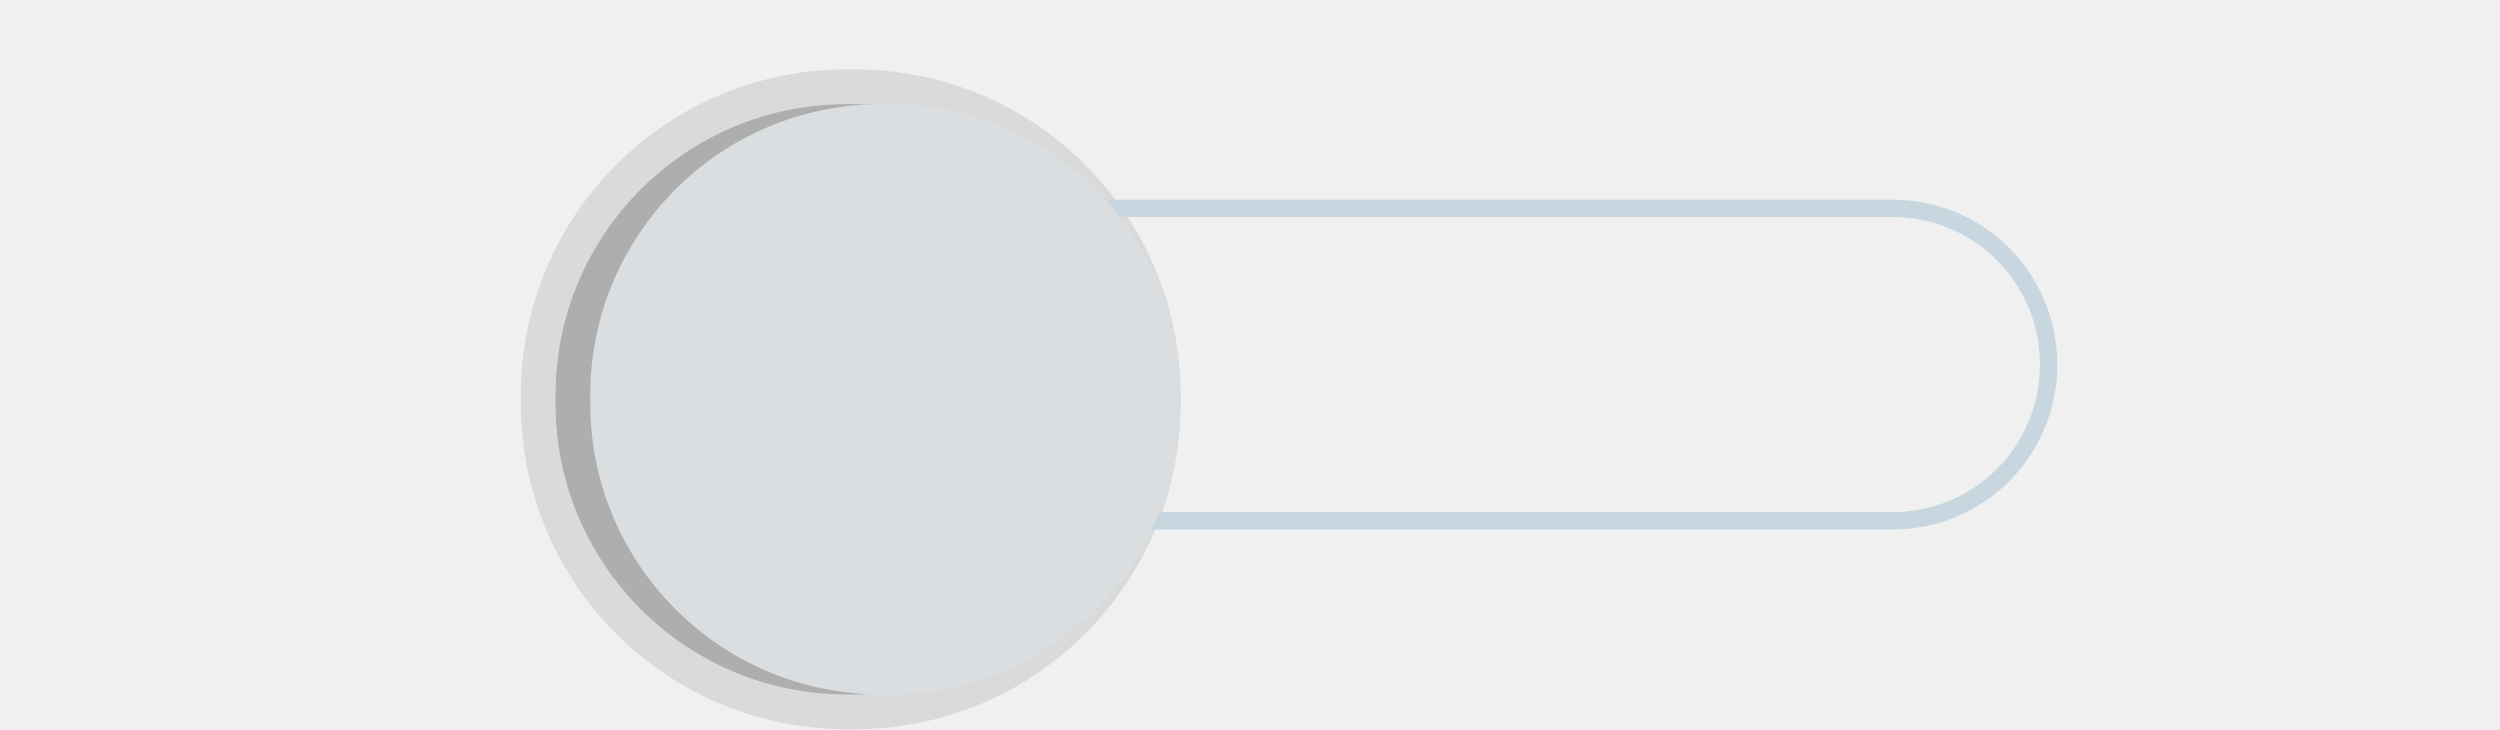
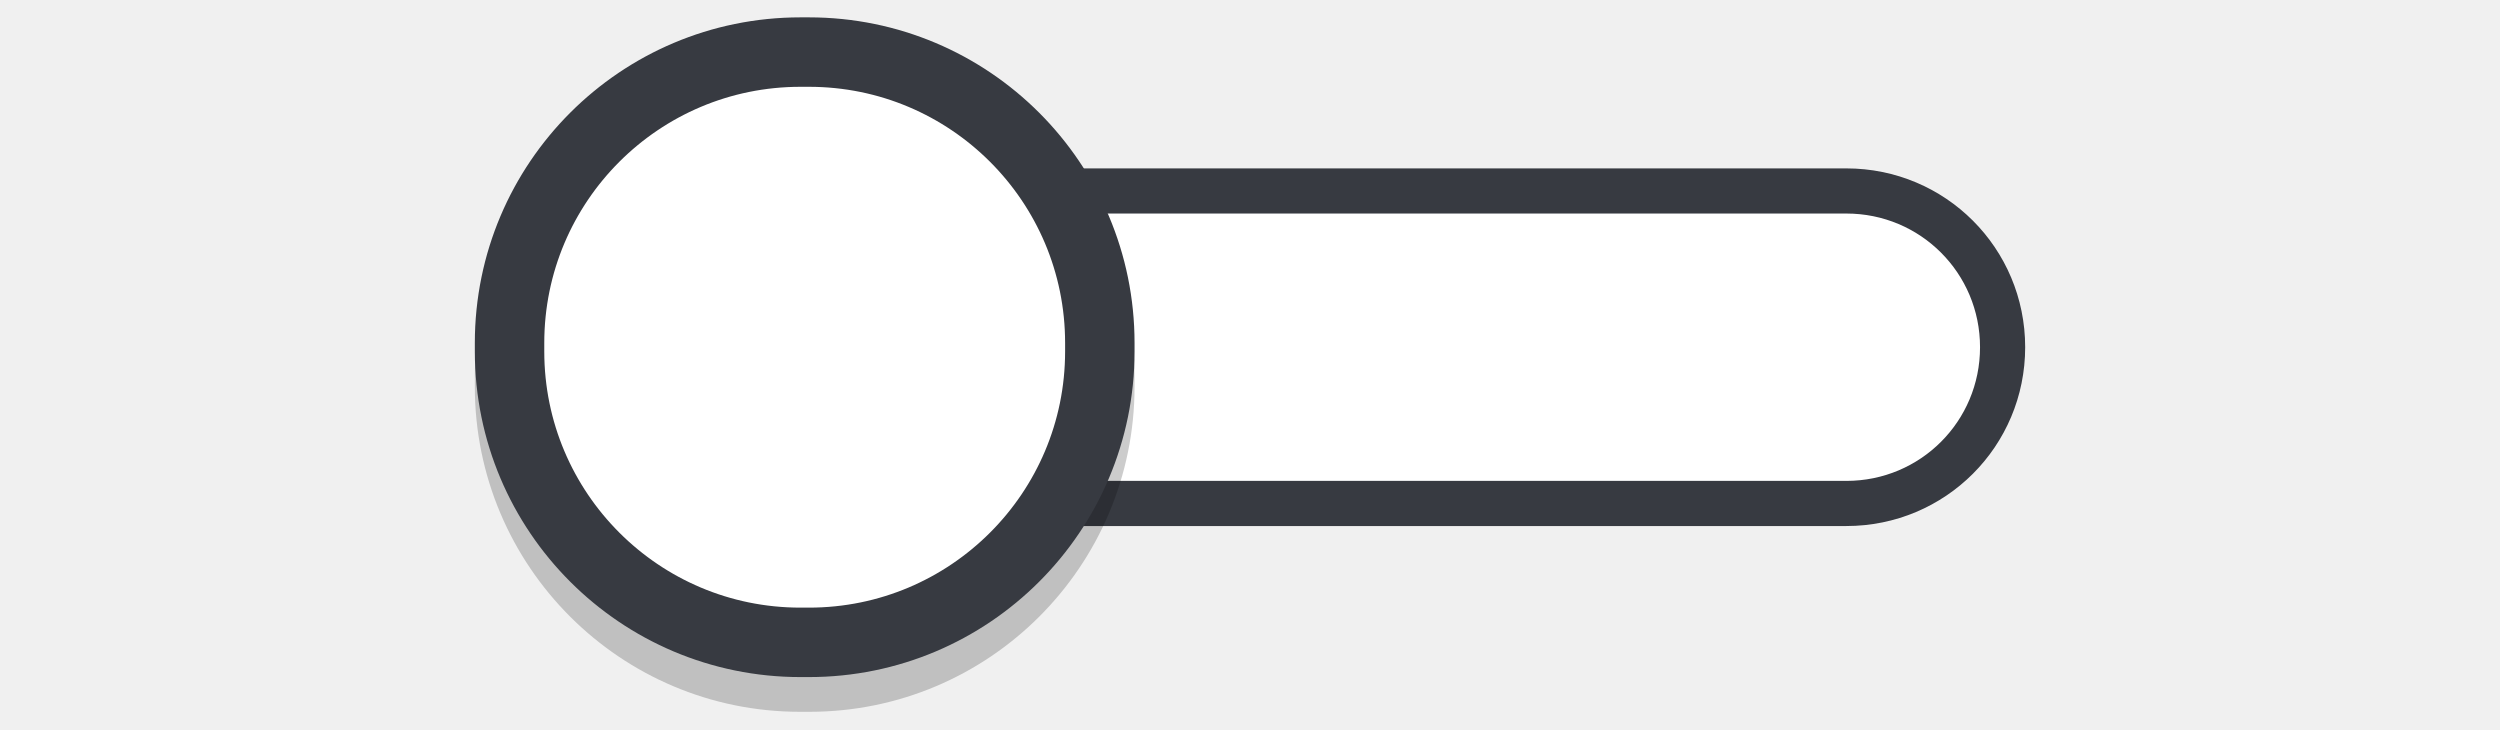
<svg xmlns="http://www.w3.org/2000/svg" xmlns:xlink="http://www.w3.org/1999/xlink" width="72" height="21" id="svg2857" version="1.1" viewBox="0 0 72 21">
  <defs id="defs2859">
    <linearGradient id="linearGradient3864">
      <stop style="stop-color:#a248af;stop-opacity:1;" offset="0" id="stop3866" />
      <stop style="stop-color:#a86ab1;stop-opacity:1;" offset="1" id="stop3868" />
    </linearGradient>
    <clipPath clipPathUnits="userSpaceOnUse" id="clipPath3860">
      <rect style="color:#000000;display:inline;overflow:visible;visibility:visible;opacity:0.7;fill:#000000;fill-opacity:1;fill-rule:nonzero;stroke:none;stroke-width:2;marker:none;enable-background:new" id="rect3862" width="72" height="21" x="0" y="0" ry="10.5" />
    </clipPath>
    <linearGradient xlink:href="#linearGradient3864" id="linearGradient3870" x1="464.643" y1="783.362" x2="464.643" y2="803.362" gradientUnits="userSpaceOnUse" gradientTransform="translate(-444.6429,-782.3622)" />
    <linearGradient xlink:href="#linearGradient3864" id="linearGradient3789" gradientUnits="userSpaceOnUse" gradientTransform="translate(-444.6429,-782.3622)" x1="464.643" y1="783.362" x2="464.643" y2="803.362" />
    <linearGradient xlink:href="#linearGradient3864" id="linearGradient3808" gradientUnits="userSpaceOnUse" gradientTransform="translate(-444.6429,-782.3622)" x1="464.643" y1="783.362" x2="464.643" y2="803.362" />
  </defs>
  <g id="layer1" transform="translate(-444.6429,-782.3622)">
-     <rect ry="8.378" y="785.362" x="-477.643" height="17" width="17" id="rect4158" style="color:#000000;display:inline;overflow:visible;visibility:visible;opacity:0.05;fill:#000000;fill-opacity:1;fill-rule:nonzero;stroke:#000000;stroke-width:2;stroke-opacity:1;marker:none;enable-background:new" transform="scale(-1,1)" />
-     <rect style="color:#000000;display:inline;overflow:visible;visibility:visible;opacity:0.05;fill:#000000;fill-opacity:1;fill-rule:nonzero;stroke:#000000;stroke-width:2;stroke-opacity:1;marker:none;enable-background:new" id="rect4218" width="17" height="17" x="-477.643" y="785.362" ry="8.378" transform="scale(-1,1)" />
-     <rect ry="8.378" y="785.362" x="-477.643" height="17" width="17" id="rect4216" style="color:#000000;display:inline;overflow:visible;visibility:visible;opacity:0.2;fill:#000000;fill-opacity:1;fill-rule:nonzero;stroke:none;stroke-width:2;stroke-opacity:1;marker:none;enable-background:new" transform="scale(-1,1)" />
-     <path style="opacity:1;fill:none;fill-opacity:0;stroke:#c8d6df;stroke-width:0.5;stroke-linecap:square;stroke-linejoin:miter;stroke-miterlimit:4;stroke-dasharray:none;stroke-opacity:1" d="m 499.143,788.362 -28,0 c -2.493,0 -4.5,2.007 -4.5,4.5 0,2.493 2.007,4.5 4.5,4.5 l 28,0 c 2.493,0 4.5,-2.007 4.5,-4.5 0,-2.493 -2.007,-4.5 -4.5,-4.5 z" id="rect4157" />
-     <rect style="color:#000000;display:inline;overflow:visible;visibility:visible;opacity:1;fill:#dbdee0;fill-opacity:1;fill-rule:nonzero;stroke:none;stroke-width:2;stroke-opacity:1;marker:none;enable-background:new" id="rect3872" width="17" height="17" x="-478.643" y="785.362" ry="8.378" transform="scale(-1,1)" />
+     <path style="opacity:1;fill:#ffffff;fill-opacity:1;stroke:#373a41;stroke-width:1.3;stroke-linecap:square;stroke-linejoin:miter;stroke-miterlimit:4;stroke-dasharray:none;stroke-opacity:1" d="m 469.818,787.862 28,0 c 2.493,0 4.5,2.007 4.5,4.5 0,2.493 -2.007,4.5 -4.5,4.5 l -28,0 c -2.493,0 -4.5,-2.007 -4.5,-4.5 0,-2.493 2.007,-4.5 4.5,-4.5 z" id="rect4157-0" />
+     <rect ry="9.364" y="783.862" x="-477.318" height="19" width="19" id="rect4216" style="color:#000000;display:inline;overflow:visible;visibility:visible;opacity:0.2;fill:#000000;fill-opacity:1;fill-rule:nonzero;stroke:none;stroke-width:2;stroke-opacity:1;marker:none;enable-background:new" transform="scale(-1,1)" />
+     <rect style="color:#000000;display:inline;overflow:visible;visibility:visible;opacity:1;fill:#ffffff;fill-opacity:1;fill-rule:nonzero;stroke:#373a41;stroke-width:2;stroke-opacity:1;marker:none;enable-background:new" id="rect3872" width="17" height="17" x="-476.318" y="783.862" ry="8.378" transform="scale(-1,1)" />
  </g>
</svg>
